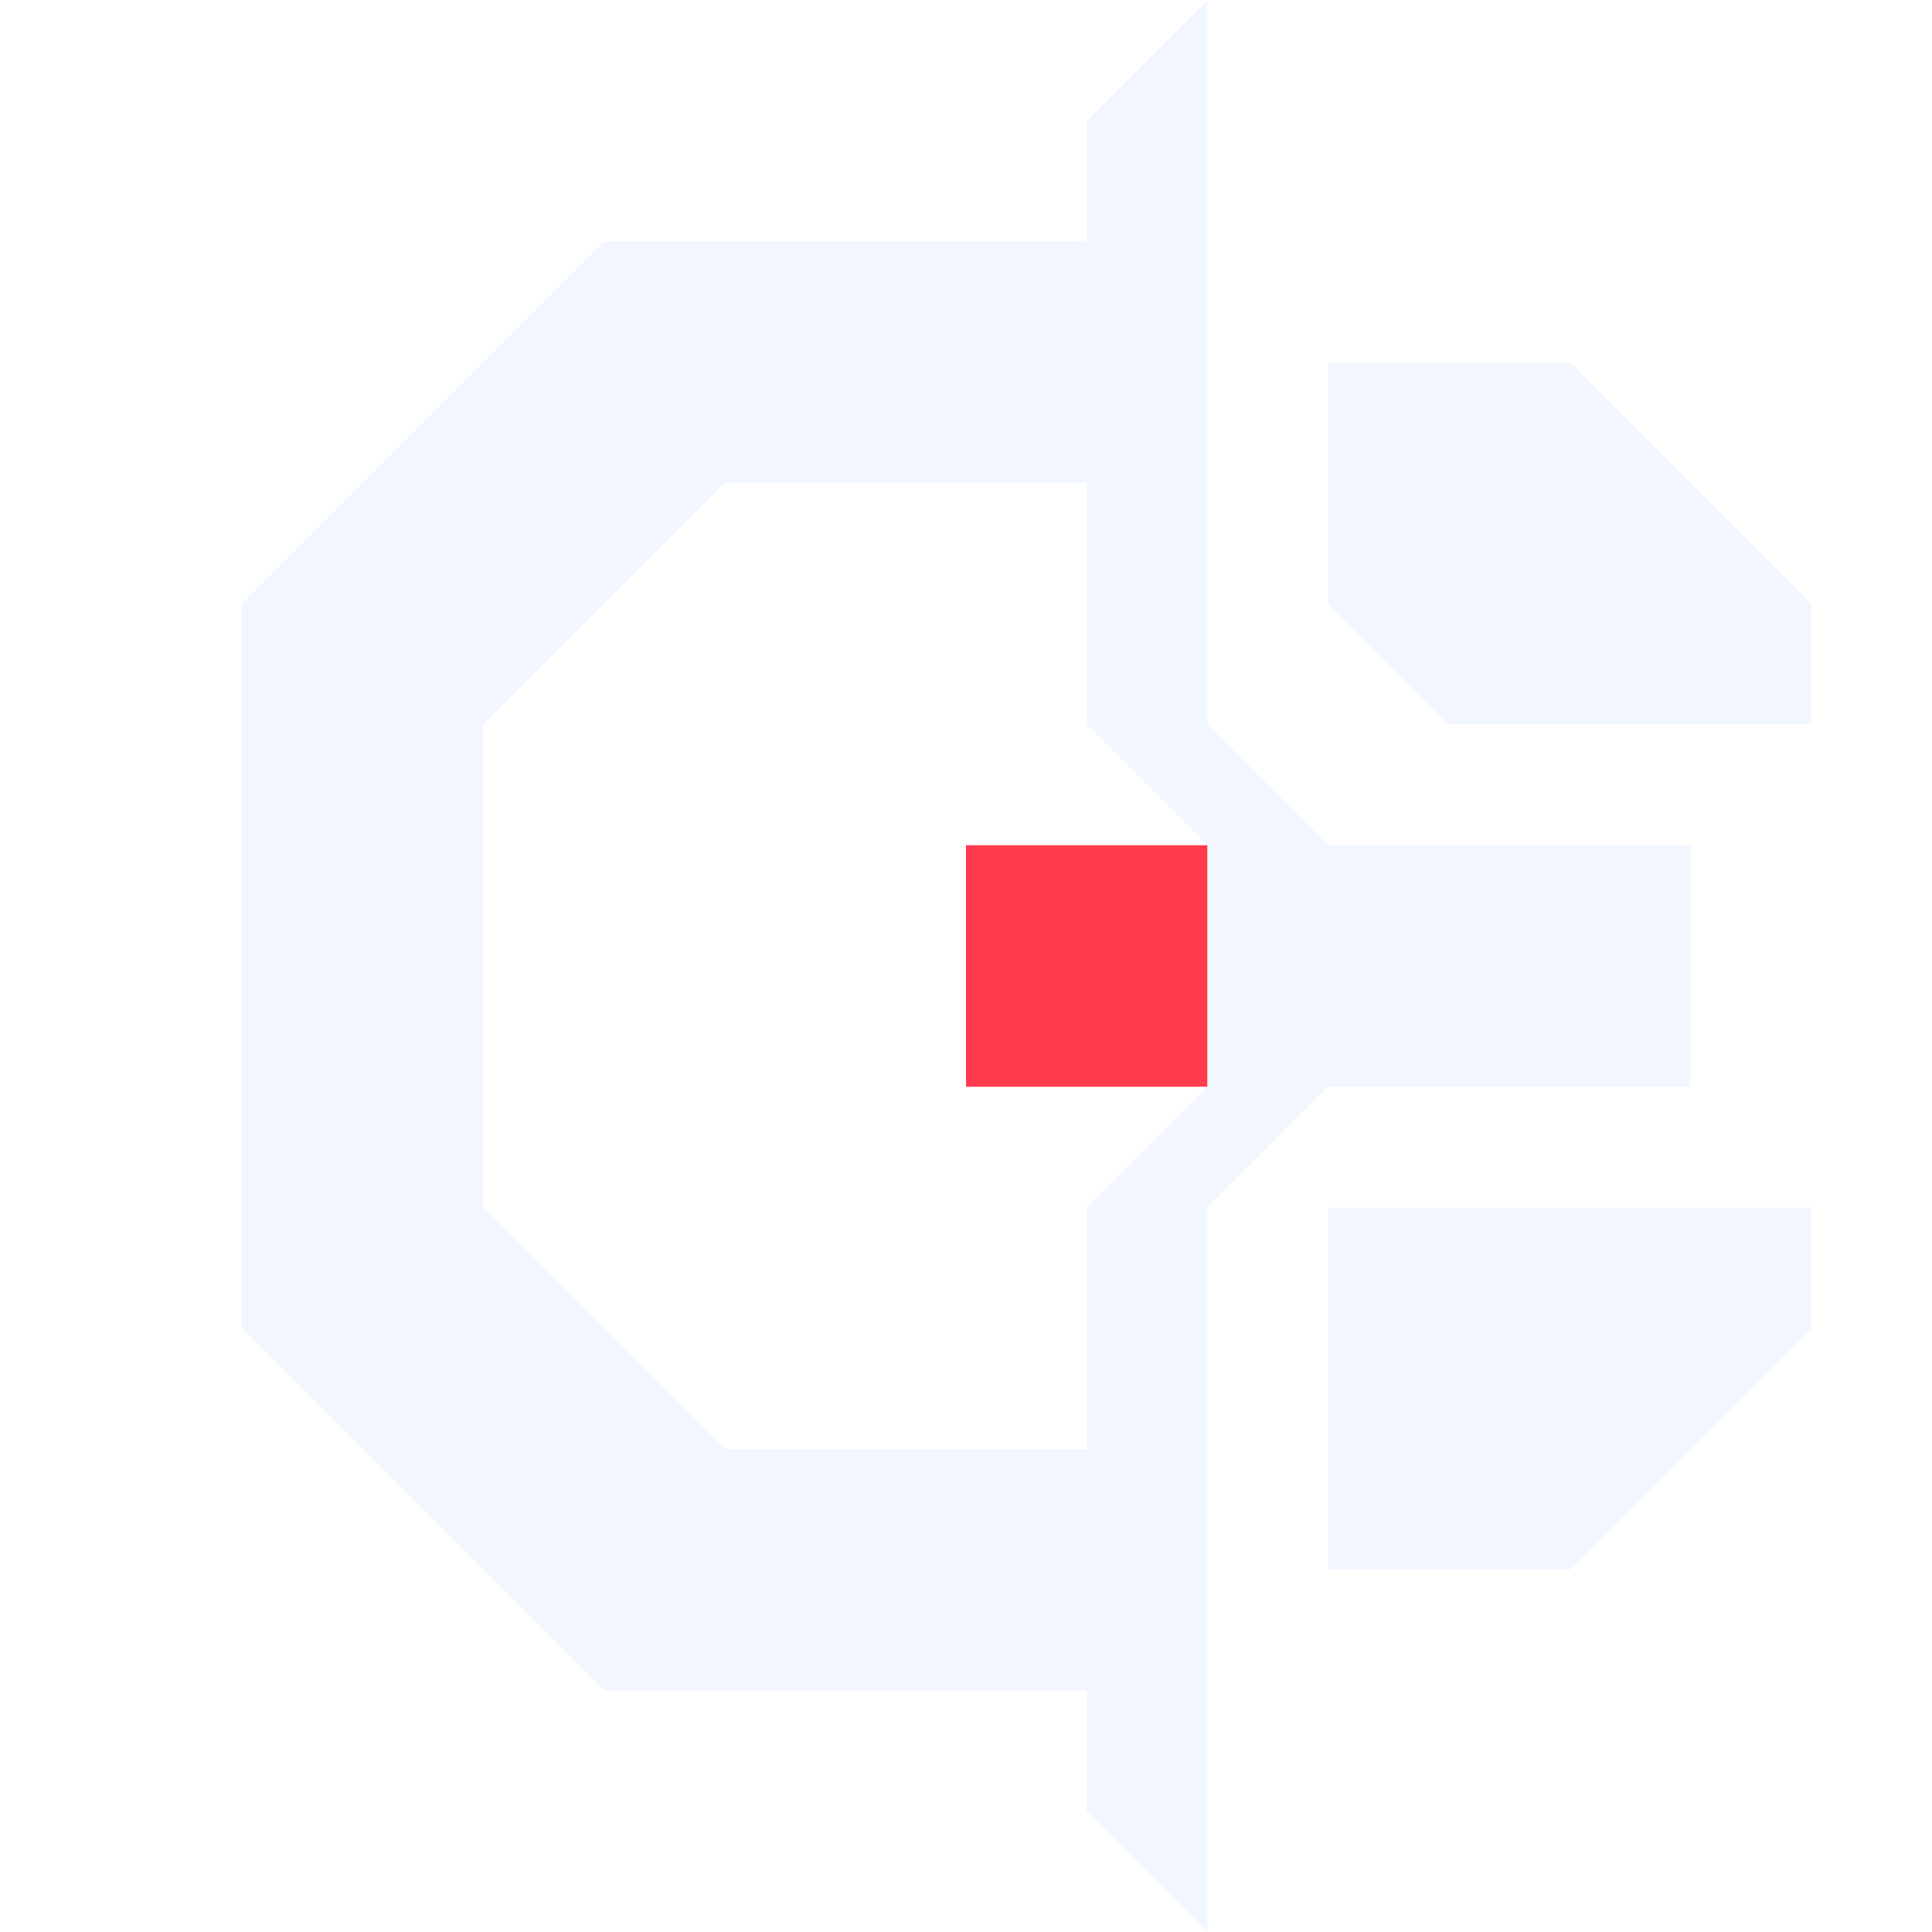
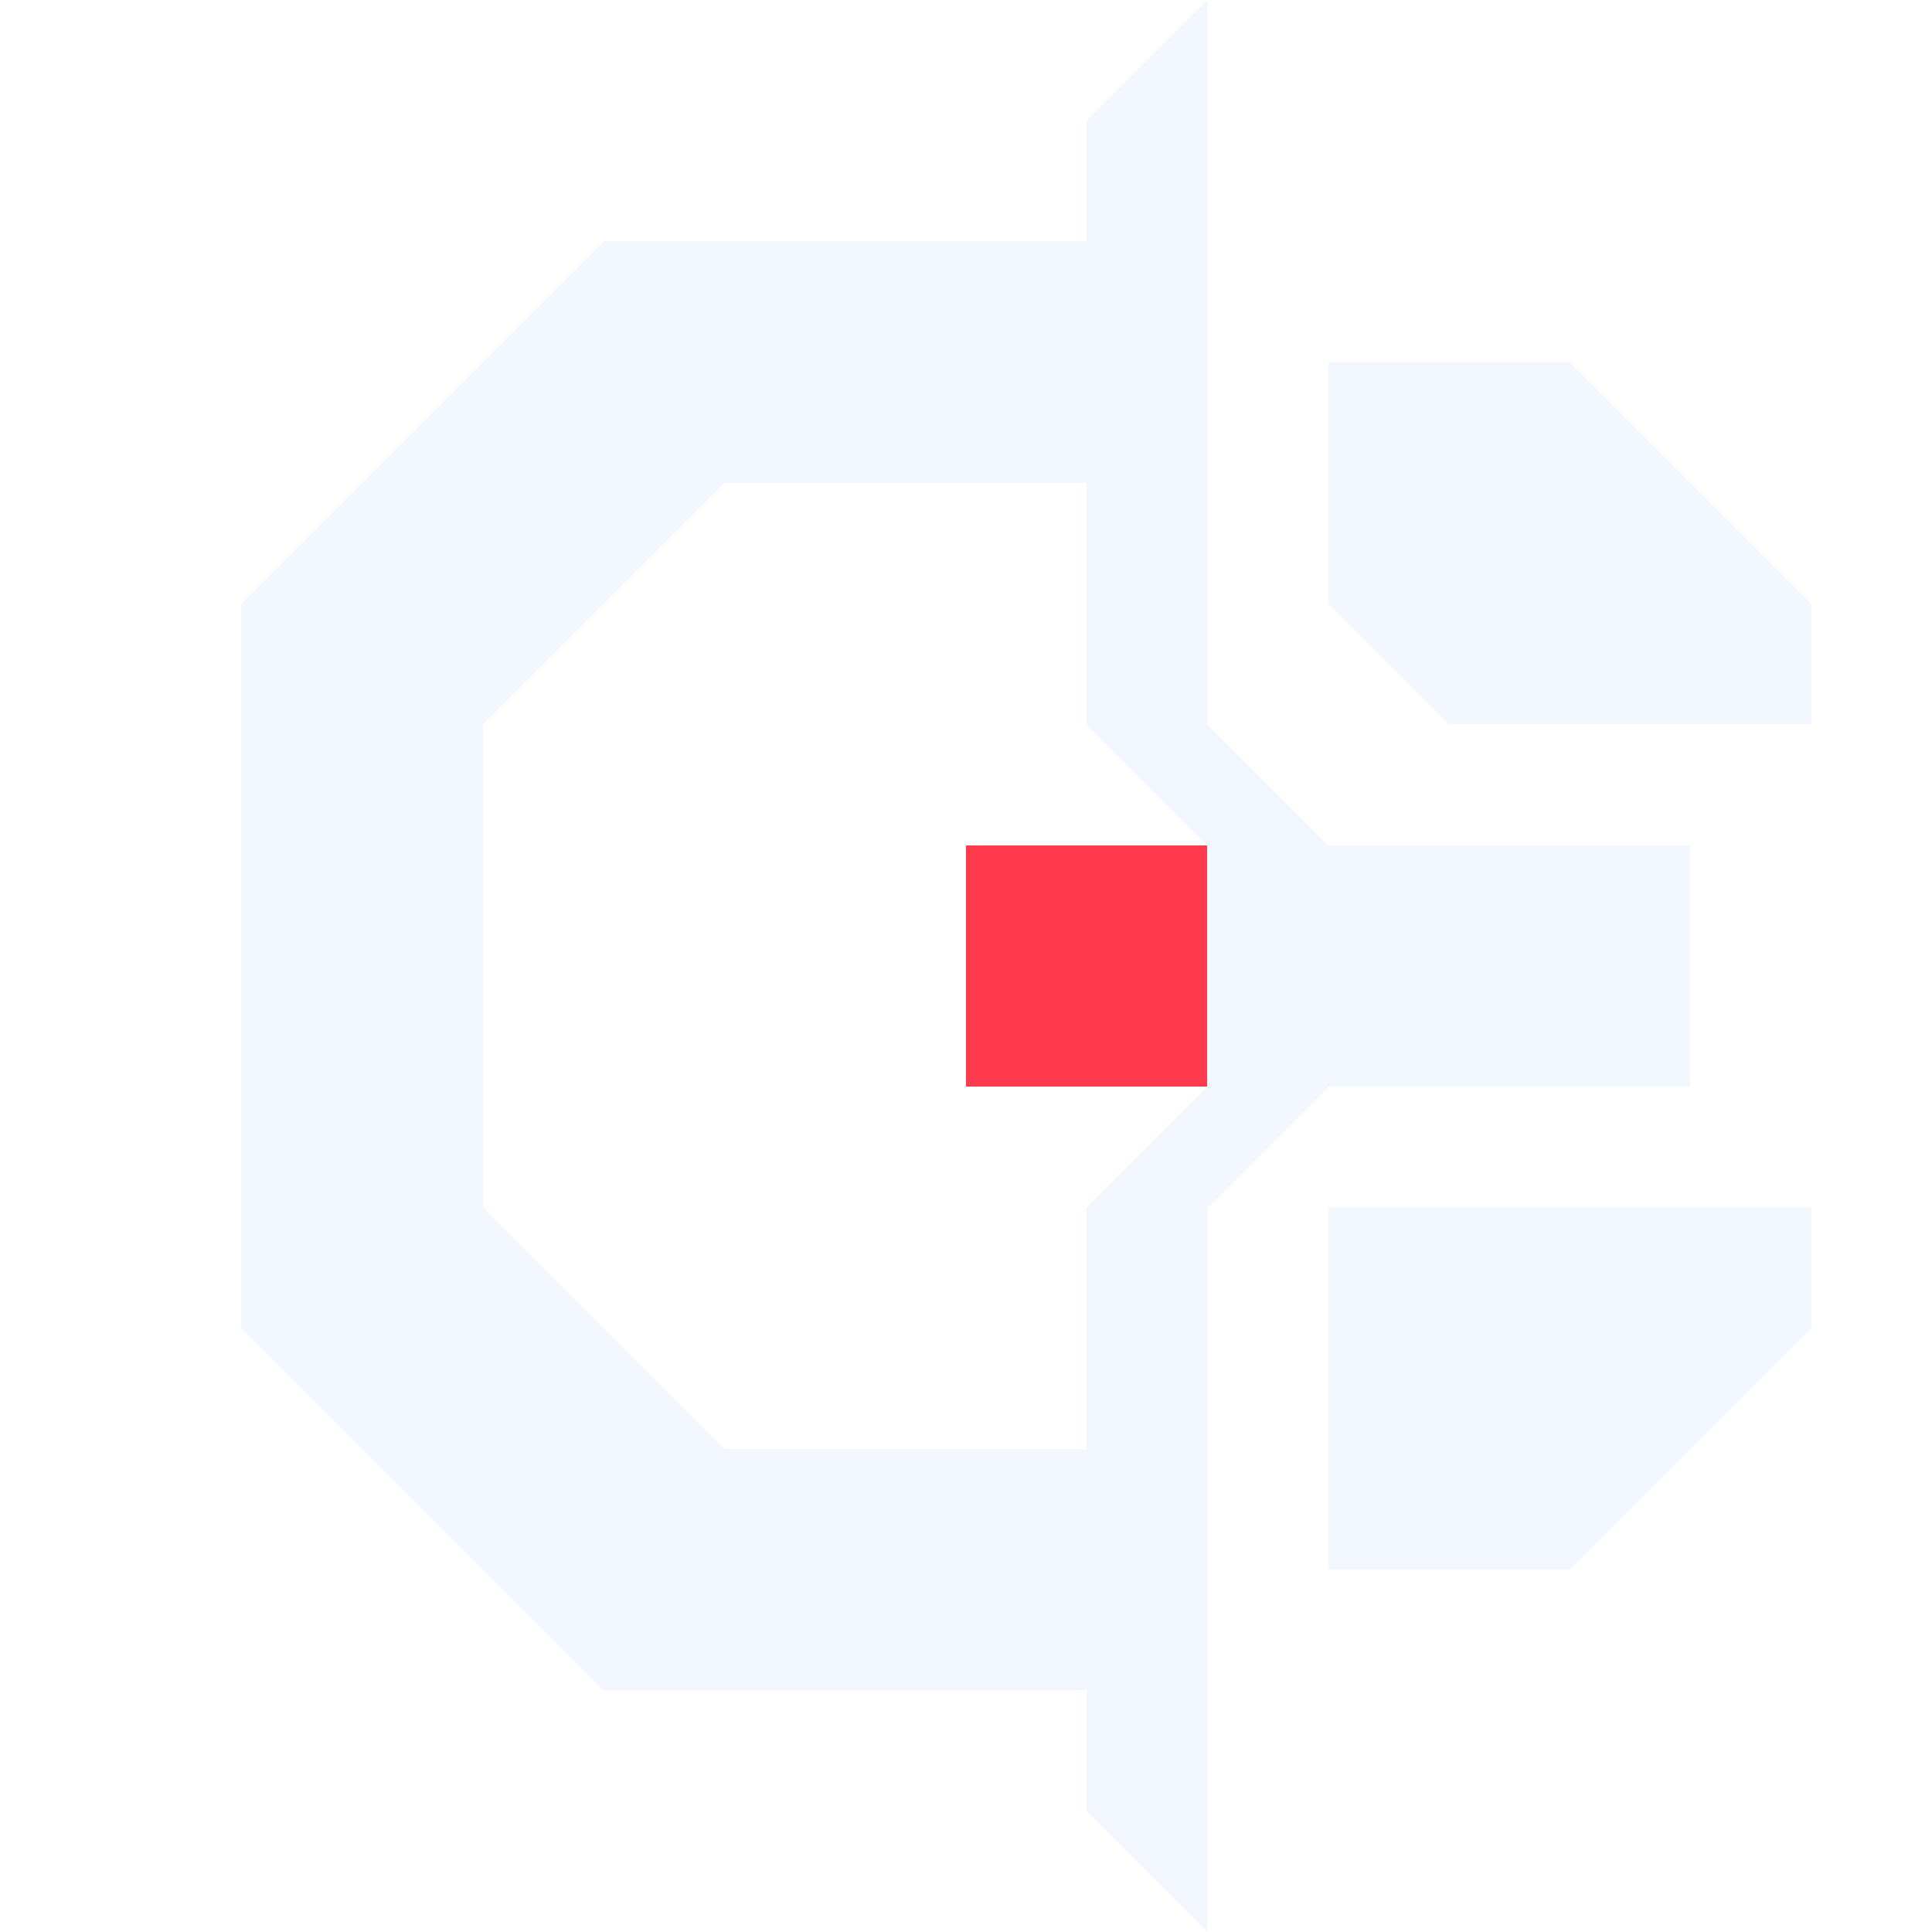
- <svg xmlns="http://www.w3.org/2000/svg" width="16" height="16" viewBox="0 0 16 16" role="img" aria-labelledby="title desc">
+ <svg xmlns="http://www.w3.org/2000/svg" width="16" height="16" viewBox="0 0 16 16" role="img" aria-labelledby="title desc" shape-rendering="crispEdges">
  <g id="chaos-engine-micro" data-geometry="quantum-mandate-v3">
    <path d="M5 2H9V4H6L4 6V10L6 12H9V14H5L2 11V5Z" fill="#F2F7FF" />
    <path d="M11 3H13L15 5V6H12L11 5ZM11 7H14V9H11ZM11 10H15V11L13 13H11Z" fill="#F2F7FF" />
    <rect x="8" y="7" width="2" height="2" fill="#FF3B4D" />
    <path d="M9 1 10 0V6L11 7V9L10 10V16L9 15V10L10 9V7L9 6Z" fill="#F2F7FF" />
  </g>
</svg>
